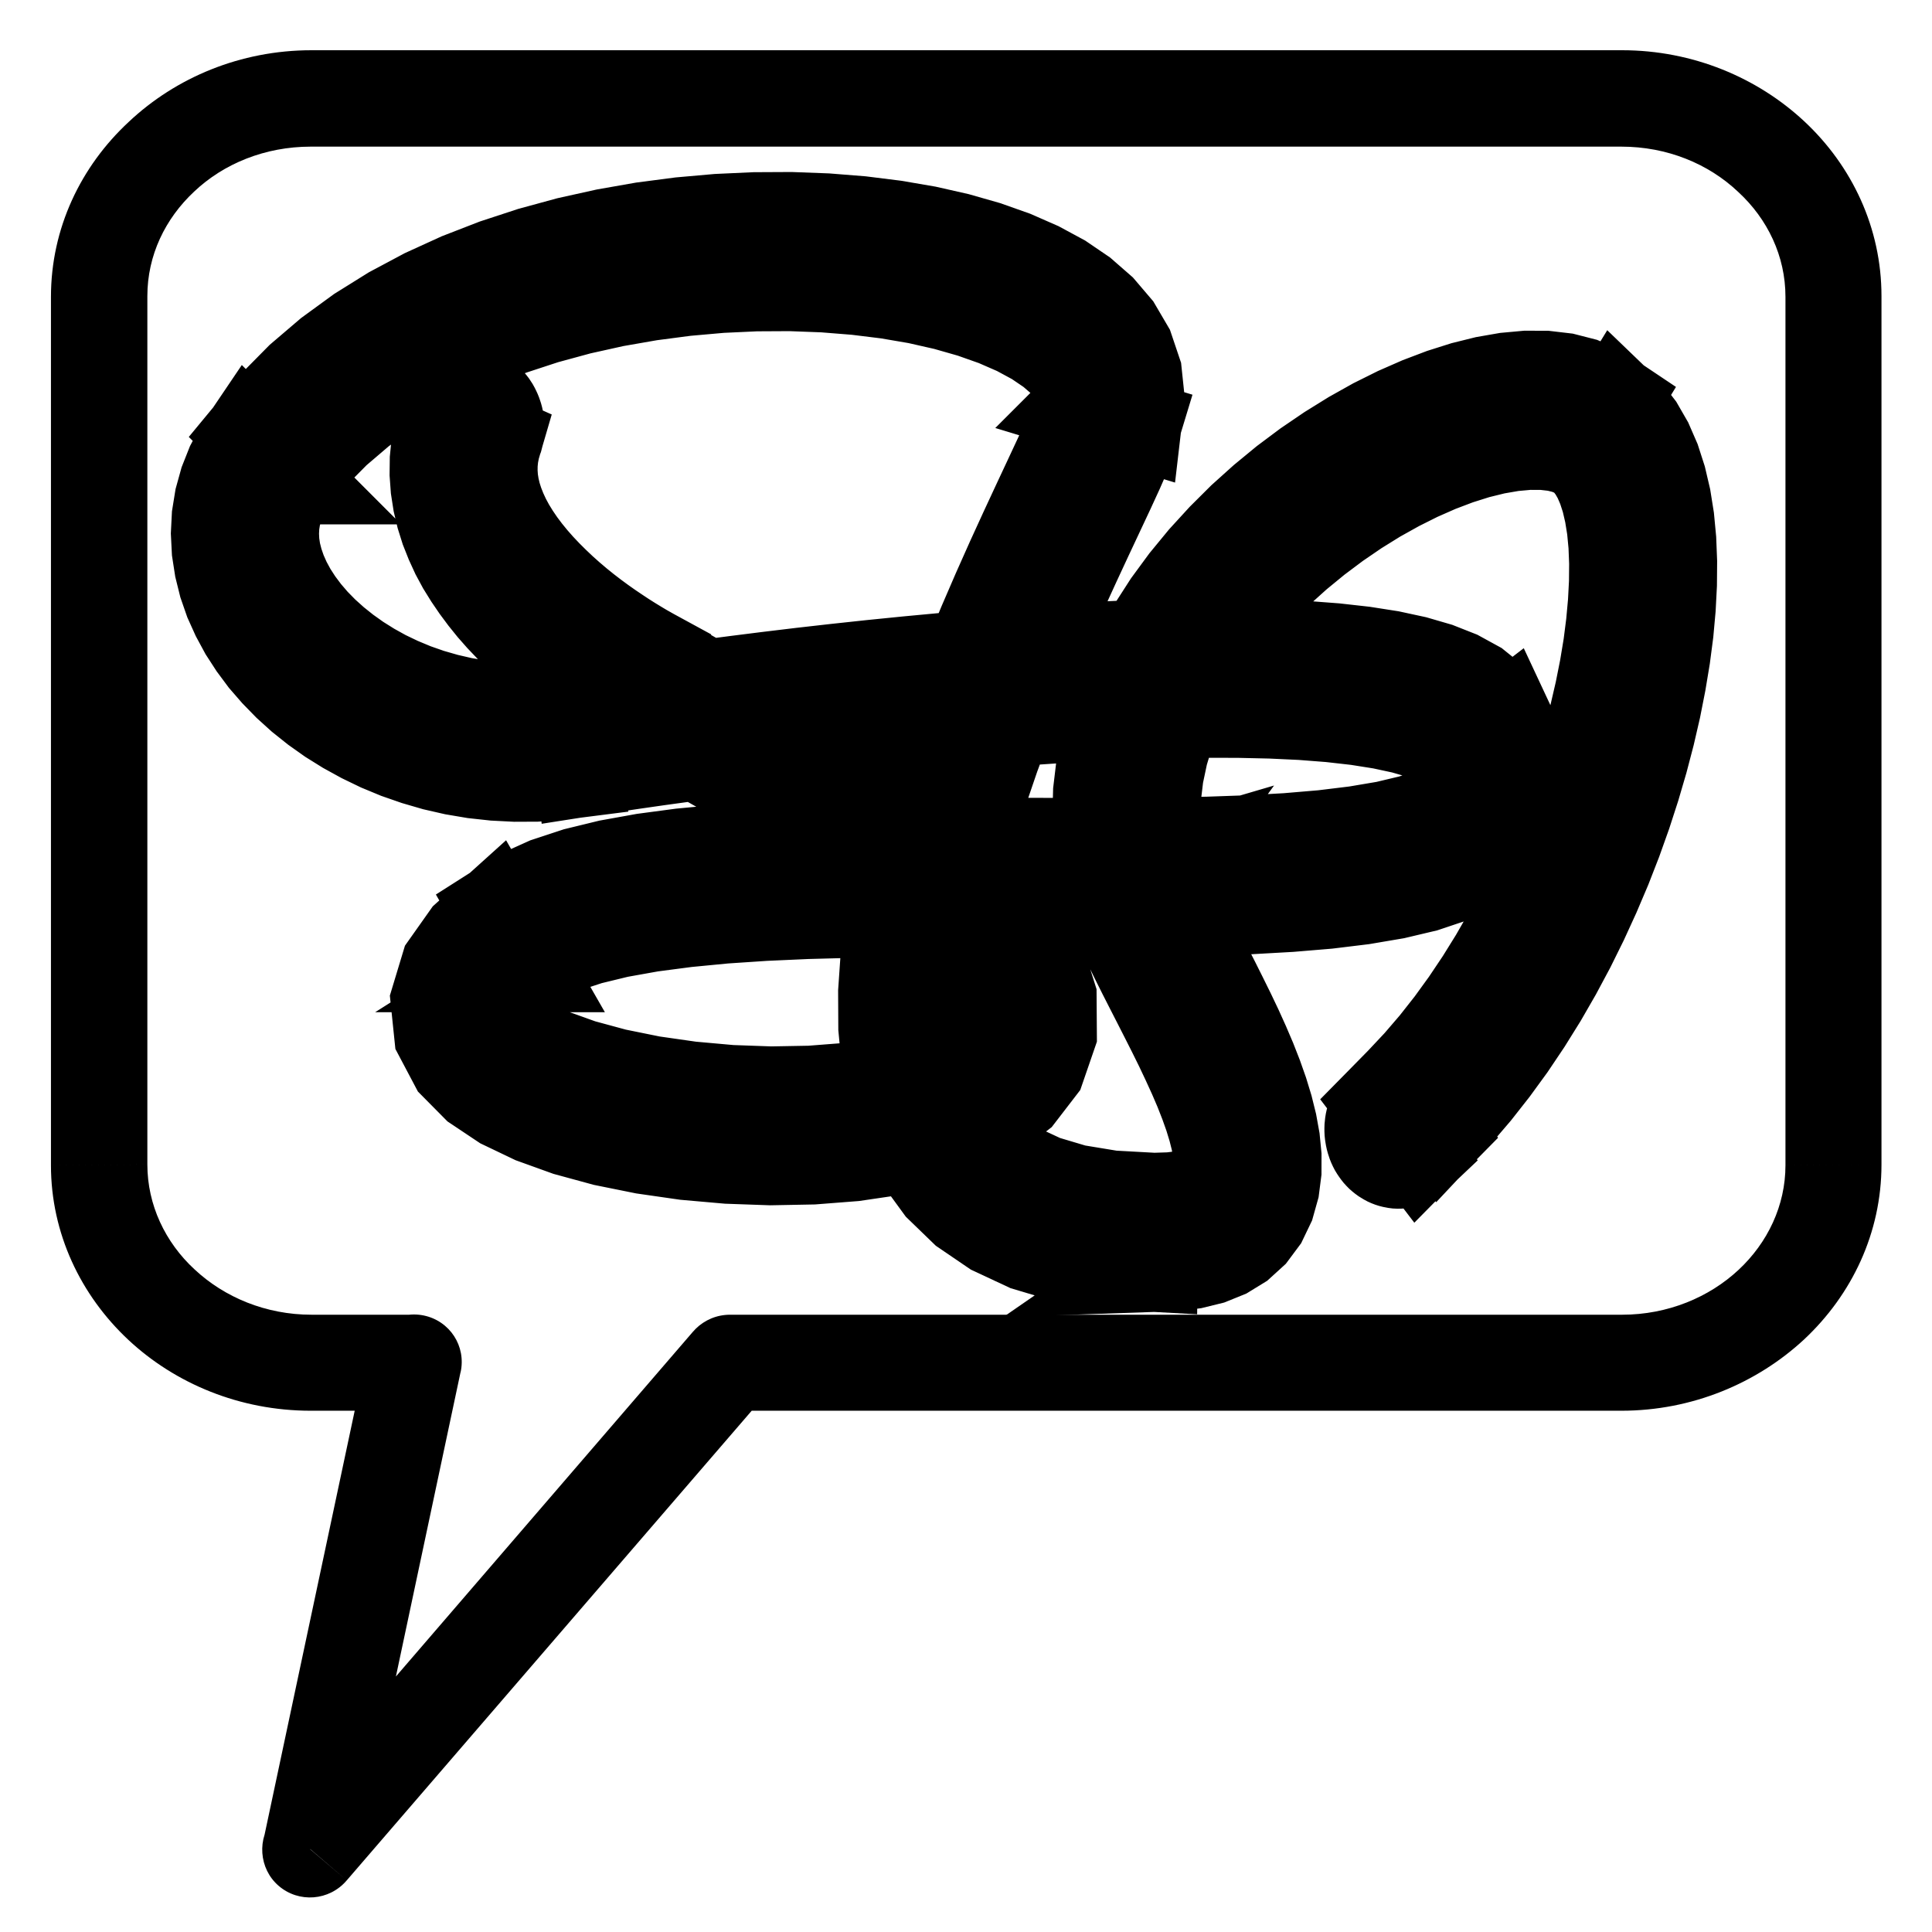
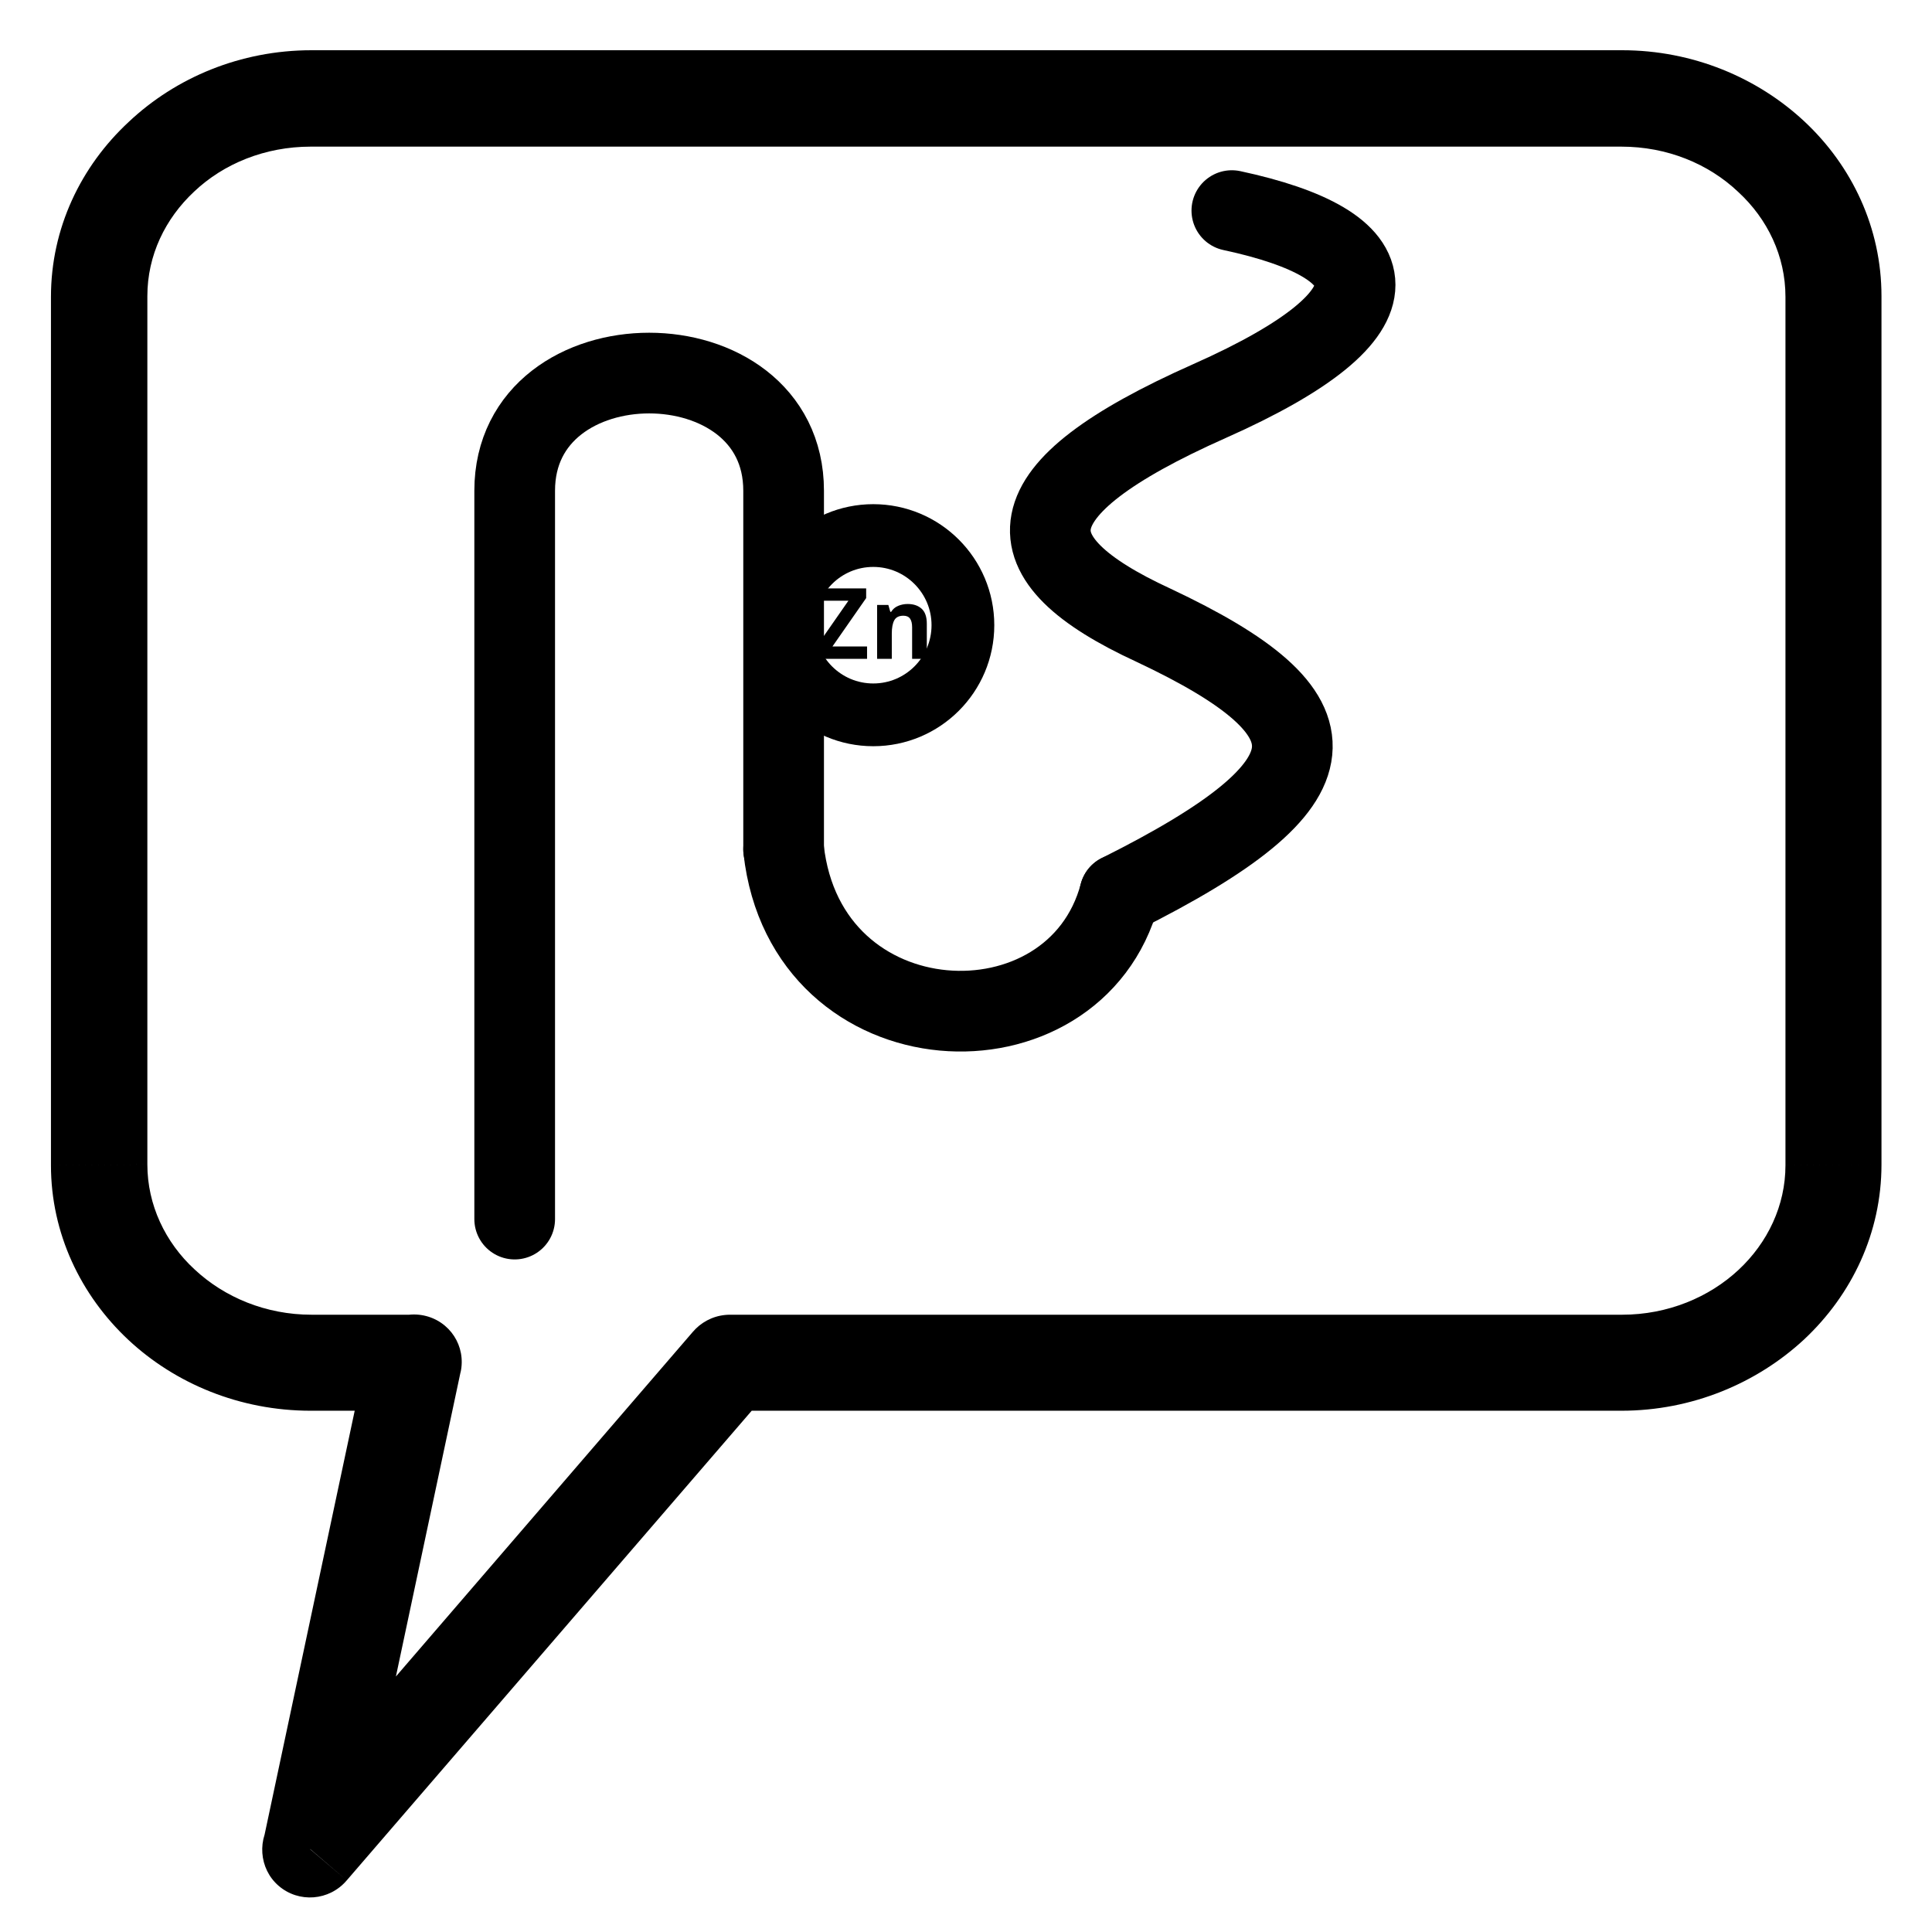
- <svg xmlns="http://www.w3.org/2000/svg" stroke="currentColor" fill="currentColor" width="1000" height="1000" id="svg4152" version="1.1" viewBox="0 0 1000 1000">
-   <defs id="defs5498">
-     <marker style="overflow:visible" id="marker4233" refX="0.0" refY="0.0" orient="auto">
-       <path transform="scale(0.8)" style="fill-rule:evenodd;stroke-width:1pt;stroke-opacity:1;fill-opacity:1" d="M 5.77,0.0 L -2.88,5.0 L -2.88,-5.0 L 5.77,0.0 z " id="path4235" />
-     </marker>
-     <marker style="overflow:visible" id="marker4755" refX="0.0" refY="0.0" orient="auto">
-       <path transform="scale(0.8)" style="fill-rule:evenodd;stroke-width:1pt;stroke-opacity:1;fill-opacity:1" d="M 5.77,0.0 L -2.88,5.0 L -2.88,-5.0 L 5.77,0.0 z " id="path4757" />
-     </marker>
-     <marker orient="auto" refY="0.0" refX="0.0" id="Arrow1Lend" style="overflow:visible;">
-       <path id="path4164" d="M 0.0,0.0 L 5.0,-5.0 L -12.5,0.0 L 5.0,5.0 L 0.0,0.0 z " style="fill-rule:evenodd;stroke-width:1pt;stroke-opacity:1;fill-opacity:1" transform="scale(0.8) rotate(180) translate(12.5,0)" />
-     </marker>
-     <marker orient="auto" refY="0.0" refX="0.0" id="Arrow2Lend" style="overflow:visible;">
-       <path id="path4182" style="fill-rule:evenodd;stroke-width:0.625;stroke-linejoin:round;stroke-opacity:1;fill-opacity:1" d="M 8.719,4.034 L -2.207,0.016 L 8.719,-4.002 C 6.973,-1.63 6.983,1.616 8.719,4.034 z " transform="scale(1.1) rotate(180) translate(1,0)" />
-     </marker>
-     <pattern y="0" x="0" height="6" width="6" patternUnits="userSpaceOnUse" id="EMFhbasepattern" />
-     <pattern y="0" x="0" height="6" width="6" patternUnits="userSpaceOnUse" id="EMFhbasepattern-6" />
-   </defs>
-   <path id="path3584" d="m 973.852,153.252 0,449.489 -49.701,0.403 0,-449.492 z m 0,449.489 c 0,35.273 -15.231,67.332 -40.084,90.582 l -33.865,-36.075 c 15.029,-14.025 24.248,-33.265 24.248,-54.103 z m -40.084,90.582 c -24.444,22.644 -57.911,36.871 -94.585,36.871 l 0.404,-49.696 c 23.642,0 45.086,-9.017 60.317,-23.25 z m -94.585,36.871 -461.714,0 0.401,-49.696 461.717,0 z m -461.513,-24.848 -0.201,24.848 c -13.827,0 -24.849,-11.019 -24.849,-24.848 0.2,-13.829 11.422,-24.848 25.25,-24.848 z M 396.507,721.58 179.477,973.276 141.803,941.01 358.832,689.111 Z m -235.867,235.664 18.837,16.033 c -9.018,10.621 -24.849,11.821 -35.27,2.804 -10.22,-8.815 -11.422,-24.646 -2.405,-35.071 z m -24.248,-5.008 53.506,-251.702 48.496,9.623 -53.506,251.899 z m 77.754,-246.891 -24.448,-5.008 c 2.806,-13.43 16.032,-22.246 29.659,-19.442 13.427,2.804 22.043,15.831 19.038,29.457 z m -0.201,24.848 -53.105,0 0.401,-49.696 53.105,0 z m -53.105,0 c -36.673,0 -70.139,-14.025 -94.387,-36.669 l 34.268,-36.473 c 15.431,14.429 36.873,23.446 60.52,23.446 z M 66.454,693.524 C 41.805,670.477 26.374,638.412 26.374,603.145 l 49.899,-0.403 c 0,20.844 9.218,40.28 24.448,54.311 z m -40.079,-90.38 0,-449.492 49.899,-0.401 0,449.489 z m 0,-449.492 c 0,-35.47 15.431,-67.534 40.28,-90.579 L 100.521,99.145 C 85.491,113.172 76.273,132.21 76.273,153.252 Z M 66.654,63.073 C 90.902,40.228 124.368,26 161.241,26 l -0.401,49.899 c -23.647,0 -45.089,8.817 -60.319,23.246 z M 161.241,26 l 678.346,0 -0.404,49.899 -678.343,0 z m 678.346,0 c 36.669,0 70.136,14.228 94.383,36.873 L 899.702,99.346 C 884.275,84.716 862.831,75.899 839.183,75.899 Z m 94.383,36.873 c 24.651,23.045 39.882,55.109 39.882,90.379 l -49.701,0.401 c 0,-21.042 -9.219,-40.28 -24.45,-54.307 z" style="fill-opacity:1;fill-rule:nonzero;stroke:none" />
-   <g style="clip-rule:evenodd;fill-rule:evenodd;image-rendering:optimizeQuality;shape-rendering:geometricPrecision;text-rendering:geometricPrecision;fill-opacity:1" id="g5179" transform="matrix(45.35208,0,0,46.1966,11.08423,23.48066)">
-     <path class="fil0" d="m 15.489,11.851 0.456,0.587 -0.014,0.013 -0.014,0.012 -0.014,0.011 -0.015,0.01 -0.015,0.009 -0.015,0.008 -0.016,0.007 -0.016,0.006 -0.016,0.005 -0.016,0.005 -0.016,0.004 -0.016,0.003 -0.017,0.002 -0.017,10e-4 -0.017,1.79e-4 -0.017,-7.61e-4 -0.016,-0.002 -0.016,-0.003 -0.016,-0.003 -0.016,-0.004 -0.016,-0.005 -0.016,-0.006 -0.016,-0.007 -0.015,-0.008 -0.015,-0.009 -0.015,-0.009 -0.014,-0.01 -0.014,-0.011 -0.014,-0.012 -0.013,-0.013 -0.013,-0.014 -0.012,-0.015 -0.011,-0.015 -0.011,-0.016 -0.01,-0.016 -0.009,-0.017 -0.008,-0.017 -0.007,-0.017 -0.006,-0.018 -0.006,-0.018 -0.005,-0.018 -0.004,-0.018 -0.003,-0.018 -0.003,-0.019 -0.002,-0.019 -9.4e-4,-0.019 -1.34e-4,-0.019 6.26e-4,-0.019 0.002,-0.019 0.002,-0.019 0.003,-0.018 0.004,-0.018 0.005,-0.018 0.005,-0.018 0.006,-0.018 0.007,-0.017 0.008,-0.017 0.008,-0.017 0.009,-0.016 0.01,-0.016 0.011,-0.015 0.012,-0.015 0.012,-0.014 z m 0.698,0.346 -0.242,0.241 L 15.489,11.851 15.731,11.61 Z m 1.615,-7.583 0.398,-0.639 v 0 l 0.146,0.138 0.126,0.161 0.105,0.179 0.086,0.194 0.068,0.207 0.052,0.218 0.037,0.228 0.023,0.238 0.01,0.247 -0.002,0.256 -0.014,0.264 -0.025,0.271 -0.037,0.278 -0.048,0.284 -0.058,0.289 -0.069,0.293 -0.079,0.296 -0.089,0.298 -0.099,0.3 -0.109,0.3 -0.119,0.3 -0.129,0.298 -0.138,0.296 -0.147,0.292 -0.157,0.288 -0.166,0.283 -0.175,0.276 -0.184,0.269 -0.193,0.26 -0.201,0.251 -0.21,0.241 -0.219,0.229 -0.456,-0.587 0.196,-0.205 0.189,-0.216 0.182,-0.227 0.175,-0.237 0.168,-0.246 0.16,-0.253 0.152,-0.26 0.144,-0.265 0.136,-0.27 0.128,-0.273 0.119,-0.276 0.11,-0.277 0.101,-0.277 0.092,-0.276 0.082,-0.274 0.073,-0.271 0.063,-0.267 0.053,-0.261 0.043,-0.254 0.032,-0.246 0.022,-0.237 0.012,-0.226 0.002,-0.214 -0.008,-0.201 -0.018,-0.186 -0.028,-0.17 -0.036,-0.152 -0.044,-0.133 -0.05,-0.114 -0.055,-0.094 -0.059,-0.076 -0.064,-0.06 v 0 z m -4.784,4.568 -0.669,0.193 v 0 L 12.289,9.034 12.265,8.695 12.274,8.36 12.314,8.032 12.383,7.712 12.478,7.401 12.596,7.1 12.736,6.809 12.896,6.529 13.073,6.259 13.266,6.001 13.473,5.754 13.692,5.519 13.921,5.295 14.16,5.084 14.405,4.886 14.657,4.701 14.913,4.53 15.171,4.373 15.431,4.23 15.691,4.103 15.949,3.992 16.204,3.897 16.455,3.819 16.701,3.759 l 0.24,-0.041 0.233,-0.021 0.225,8.055e-4 0.217,0.025 0.207,0.052 0.197,0.083 0.181,0.119 -0.398,0.639 -0.075,-0.048 -0.098,-0.041 -0.121,-0.03 -0.144,-0.016 -0.163,-4.475e-4 -0.18,0.016 -0.195,0.033 -0.207,0.05 -0.216,0.067 -0.223,0.083 -0.229,0.099 -0.232,0.114 -0.234,0.128 -0.233,0.142 -0.231,0.155 -0.227,0.167 -0.221,0.178 -0.214,0.189 -0.204,0.199 -0.193,0.208 -0.181,0.216 -0.167,0.223 -0.151,0.229 -0.134,0.234 -0.115,0.238 -0.095,0.241 -0.075,0.244 -0.053,0.246 -0.03,0.247 -0.007,0.249 0.018,0.252 0.044,0.256 z m -0.097,4.508 0.005,-0.782 v 0 l 0.188,-0.006 0.155,-0.019 0.123,-0.03 0.091,-0.036 0.063,-0.037 0.04,-0.035 0.025,-0.033 0.017,-0.036 0.013,-0.047 0.008,-0.064 -1.35e-4,-0.083 -0.01,-0.1 -0.021,-0.115 -0.033,-0.128 -0.043,-0.138 -0.053,-0.146 -0.061,-0.153 -0.069,-0.158 -0.075,-0.161 -0.079,-0.164 -0.083,-0.165 -0.085,-0.165 -0.085,-0.164 -0.085,-0.163 -0.083,-0.16 -0.08,-0.157 -0.076,-0.153 -0.071,-0.15 -0.065,-0.145 -0.057,-0.142 -0.048,-0.14 -0.038,-0.14 0.669,-0.193 0.02,0.073 0.032,0.093 0.044,0.11 0.055,0.123 0.064,0.134 0.071,0.143 0.077,0.151 0.082,0.157 0.085,0.163 0.087,0.167 0.087,0.171 0.087,0.173 0.085,0.175 0.081,0.176 0.077,0.177 0.071,0.178 0.064,0.178 0.055,0.177 0.045,0.178 0.033,0.179 0.018,0.18 -3.14e-4,0.182 -0.024,0.184 -0.052,0.182 -0.084,0.172 -0.116,0.153 -0.142,0.127 -0.163,0.098 -0.181,0.072 -0.199,0.048 -0.218,0.027 -0.239,0.008 v 0 z m -0.851,-9.64 0.668,0.199 v 0 l -0.048,0.155 -0.067,0.164 -0.085,0.191 -0.103,0.22 -0.119,0.249 -0.132,0.276 -0.142,0.3 -0.15,0.322 -0.155,0.341 -0.157,0.358 -0.157,0.371 -0.153,0.382 -0.147,0.389 -0.137,0.394 -0.125,0.395 -0.11,0.393 -0.093,0.388 -0.073,0.379 -0.05,0.366 -0.025,0.35 0.002,0.33 0.029,0.307 0.058,0.281 0.087,0.254 0.118,0.228 0.152,0.204 0.191,0.182 0.239,0.16 0.293,0.134 0.352,0.103 0.415,0.067 0.481,0.026 -0.005,0.782 -0.54,-0.029 -0.485,-0.079 -0.433,-0.127 -0.382,-0.175 -0.332,-0.222 -0.281,-0.267 -0.228,-0.307 -0.176,-0.339 -0.125,-0.363 -0.079,-0.381 -0.038,-0.394 -0.002,-0.404 0.029,-0.412 0.057,-0.418 0.081,-0.421 0.101,-0.423 0.119,-0.423 0.133,-0.42 0.145,-0.415 0.153,-0.407 0.159,-0.397 0.162,-0.384 0.162,-0.368 0.159,-0.35 0.153,-0.328 0.144,-0.304 0.132,-0.277 0.117,-0.246 0.099,-0.212 0.077,-0.172 0.05,-0.124 0.018,-0.053 v 0 z M 3.112,4.867 2.591,4.355 v 0 l 0.277,-0.329 0.303,-0.301 0.327,-0.274 0.348,-0.249 0.366,-0.224 0.382,-0.2 0.395,-0.177 0.407,-0.155 0.416,-0.134 0.422,-0.113 0.427,-0.093 0.429,-0.074 0.429,-0.055 0.427,-0.037 0.422,-0.019 0.416,-0.002 0.407,0.015 0.396,0.031 0.383,0.047 0.368,0.062 0.351,0.078 0.332,0.093 0.311,0.108 0.288,0.124 0.264,0.14 0.238,0.159 0.21,0.18 0.179,0.206 0.141,0.236 0.092,0.268 0.031,0.29 -0.035,0.294 -0.668,-0.199 0.013,-0.104 -0.01,-0.09 L 12.04,3.765 11.977,3.66 11.877,3.545 11.738,3.427 11.561,3.309 11.35,3.197 11.107,3.093 10.836,2.999 10.54,2.916 10.221,2.845 9.882,2.788 9.526,2.745 9.156,2.716 8.774,2.702 l -0.391,0.002 -0.398,0.018 -0.402,0.035 -0.404,0.052 -0.403,0.069 -0.399,0.087 -0.393,0.105 -0.385,0.124 -0.374,0.142 -0.361,0.161 -0.345,0.18 -0.327,0.2 -0.306,0.219 -0.284,0.238 -0.259,0.257 -0.233,0.276 v 0 z m 3.164,2.509 0.094,0.775 v 0 L 6.122,8.182 5.876,8.198 5.634,8.199 5.395,8.187 5.161,8.162 4.932,8.124 4.709,8.074 4.492,8.012 4.281,7.94 4.077,7.857 3.881,7.764 3.692,7.662 3.512,7.552 3.341,7.433 3.179,7.306 3.027,7.171 2.886,7.029 2.755,6.881 2.637,6.725 2.53,6.563 2.437,6.394 2.357,6.22 2.293,6.039 2.246,5.853 2.216,5.663 2.206,5.469 l 0.01,-0.195 0.032,-0.194 0.054,-0.191 0.075,-0.186 0.096,-0.178 0.117,-0.17 0.522,0.512 -0.071,0.104 -0.055,0.102 -0.041,0.1 -0.028,0.099 -0.016,0.099 -0.005,0.1 0.005,0.102 0.016,0.105 0.028,0.108 0.039,0.111 0.051,0.113 0.063,0.114 0.075,0.114 0.087,0.114 0.098,0.112 0.109,0.109 0.12,0.106 0.13,0.102 0.139,0.097 0.148,0.091 0.156,0.085 0.164,0.077 0.171,0.07 0.178,0.061 0.184,0.052 0.19,0.043 0.195,0.032 0.199,0.022 0.203,0.01 0.207,-0.001 0.21,-0.014 0.213,-0.027 v 0 z M 16.959,7.522 16.384,7.954 v -4.47e-5 l -0.032,-0.039 -0.078,-0.06 -0.127,-0.068 -0.172,-0.066 -0.211,-0.06 -0.246,-0.052 -0.277,-0.043 -0.305,-0.034 -0.329,-0.025 -0.35,-0.016 -0.368,-0.008 -0.384,-8.95e-4 -0.398,0.006 -0.408,0.012 -0.416,0.018 -0.422,0.023 -0.425,0.028 -0.425,0.032 -0.423,0.036 -0.419,0.039 -0.412,0.041 -0.403,0.043 -0.391,0.044 -0.377,0.044 -0.36,0.044 -0.341,0.044 -0.32,0.042 -0.296,0.04 -0.27,0.038 -0.241,0.035 -0.21,0.031 -0.176,0.027 -0.094,-0.775 0.178,-0.027 0.212,-0.032 0.243,-0.035 0.272,-0.038 0.299,-0.041 0.323,-0.043 0.344,-0.044 0.364,-0.045 0.38,-0.045 0.395,-0.044 0.407,-0.043 0.416,-0.041 0.424,-0.039 0.428,-0.036 0.431,-0.033 0.431,-0.029 0.429,-0.024 0.424,-0.019 0.417,-0.013 0.408,-0.006 0.396,9.845e-4 0.382,0.009 0.366,0.017 0.348,0.026 0.328,0.036 0.306,0.047 0.283,0.06 0.259,0.074 0.235,0.091 0.212,0.114 0.187,0.148 0.155,0.197 v -4.47e-5 z M 5.788,10.333 5.407,9.681 v 0 l 0.272,-0.17 0.307,-0.136 0.34,-0.11 0.372,-0.089 0.401,-0.071 0.428,-0.056 0.452,-0.042 0.473,-0.031 0.49,-0.022 0.504,-0.014 0.515,-0.007 0.521,-0.003 0.524,-4.48e-5 0.524,0.001 0.519,9.397e-4 0.511,-9.844e-4 0.498,-0.004 0.482,-0.009 0.462,-0.016 0.438,-0.024 0.409,-0.034 0.376,-0.045 0.338,-0.056 0.295,-0.069 0.245,-0.08 0.188,-0.088 0.124,-0.086 0.061,-0.068 0.02,-0.044 0.003,-0.056 -0.028,-0.115 -0.088,-0.182 0.575,-0.433 0.151,0.317 0.076,0.329 -0.021,0.336 -0.125,0.3 -0.197,0.23 -0.239,0.17 -0.273,0.129 -0.307,0.101 -0.34,0.079 -0.372,0.062 -0.401,0.048 -0.428,0.035 -0.452,0.025 -0.473,0.017 -0.49,0.01 -0.504,0.005 -0.514,9.845e-4 -0.52,-9.397e-4 -0.523,-0.001 -0.522,4.48e-5 -0.517,0.003 -0.508,0.007 -0.495,0.013 -0.479,0.021 -0.458,0.03 -0.433,0.041 -0.404,0.052 -0.37,0.065 -0.331,0.079 -0.286,0.092 -0.236,0.104 -0.18,0.112 v 0 z m 1.156,-2.798 0.293,-0.708 v 0 l 1.06,0.587 0.899,0.548 0.748,0.511 0.608,0.477 0.478,0.447 0.359,0.424 0.247,0.414 0.135,0.42 0.003,0.424 -0.134,0.382 -0.235,0.3 -0.298,0.226 -0.345,0.172 -0.386,0.131 -0.422,0.096 -0.45,0.065 -0.471,0.036 -0.484,0.009 -0.489,-0.017 -0.486,-0.042 -0.474,-0.067 -0.454,-0.09 -0.426,-0.114 -0.39,-0.138 -0.349,-0.164 -0.302,-0.198 -0.249,-0.247 -0.175,-0.325 -0.042,-0.398 0.118,-0.383 0.237,-0.329 0.339,-0.3 0.381,0.652 -0.245,0.216 -0.118,0.161 -0.027,0.08 0.005,0.035 0.045,0.077 0.126,0.121 0.209,0.136 0.28,0.132 0.338,0.119 0.383,0.102 0.417,0.083 0.441,0.062 0.454,0.04 0.458,0.016 0.451,-0.008 0.433,-0.033 0.406,-0.058 0.367,-0.083 0.316,-0.107 0.253,-0.125 0.177,-0.133 0.099,-0.123 0.039,-0.106 -0.001,-0.131 -0.067,-0.205 -0.17,-0.282 -0.293,-0.345 -0.426,-0.398 -0.567,-0.444 -0.716,-0.489 -0.873,-0.532 -1.039,-0.576 v 0 z m -2.141,-3.399 0.644,0.281 -0.028,0.094 -0.018,0.09 -0.009,0.088 -0.001,0.087 0.006,0.086 0.014,0.087 0.021,0.088 0.029,0.089 0.036,0.09 0.043,0.091 0.05,0.091 0.057,0.091 0.063,0.091 0.069,0.09 0.074,0.089 0.078,0.087 0.082,0.085 0.085,0.083 0.087,0.081 0.089,0.078 0.09,0.075 0.091,0.072 0.09,0.068 0.09,0.065 0.088,0.061 0.086,0.057 0.083,0.054 0.079,0.049 0.075,0.045 0.07,0.041 0.064,0.036 0.058,0.031 -0.293,0.708 L 6.877,7.498 6.804,7.457 6.725,7.412 6.642,7.361 6.554,7.306 6.461,7.247 6.366,7.183 6.268,7.114 6.167,7.041 6.065,6.964 5.962,6.882 5.859,6.797 5.756,6.707 5.654,6.613 5.554,6.514 5.455,6.412 5.359,6.305 5.267,6.193 5.179,6.077 5.095,5.956 5.016,5.831 4.944,5.7 4.88,5.563 4.823,5.422 4.776,5.275 4.739,5.122 4.714,4.964 4.702,4.803 4.704,4.637 4.721,4.47 4.754,4.302 Z m 0.644,0.281 -0.644,-0.281 0.007,-0.019 0.008,-0.018 0.008,-0.017 0.009,-0.017 0.01,-0.016 0.01,-0.015 0.011,-0.015 0.011,-0.014 0.012,-0.013 0.012,-0.013 0.013,-0.012 0.013,-0.011 0.014,-0.01 0.014,-0.01 0.015,-0.009 0.015,-0.008 0.015,-0.007 0.016,-0.006 0.016,-0.005 0.016,-0.005 0.016,-0.004 0.016,-0.003 0.017,-0.002 0.017,-0.001 0.017,-1.342e-4 0.017,8.055e-4 0.017,0.002 0.017,0.003 0.017,0.004 0.017,0.005 0.017,0.006 0.017,0.007 0.016,0.008 0.016,0.009 0.015,0.009 0.015,0.01 0.014,0.011 0.014,0.012 0.013,0.012 0.012,0.013 0.012,0.014 0.011,0.014 0.01,0.015 0.01,0.015 0.009,0.016 0.008,0.016 0.008,0.017 0.007,0.017 0.006,0.017 0.006,0.018 0.005,0.018 0.004,0.018 0.003,0.018 0.003,0.019 0.002,0.019 9.844e-4,0.019 8.95e-5,0.019 -7.159e-4,0.019 -0.002,0.019 -0.002,0.019 -0.003,0.019 -0.004,0.019 -0.005,0.019 z" id="path5177" style="fill-rule:nonzero;fill-opacity:1" />
+ <svg xmlns="http://www.w3.org/2000/svg" stroke="currentColor" fill="currentColor" width="1000" height="1000" viewBox="0 0 1000 1000">
+   <path d="m 973.852,153.252 0,449.489 -49.701,0.403 0,-449.492 z m 0,449.489 c 0,35.273 -15.231,67.332 -40.084,90.582 l -33.865,-36.075 c 15.029,-14.025 24.248,-33.265 24.248,-54.103 z m -40.084,90.582 c -24.444,22.644 -57.911,36.871 -94.585,36.871 l 0.404,-49.696 c 23.642,0 45.086,-9.017 60.317,-23.25 z m -94.585,36.871 -461.714,0 0.401,-49.696 461.717,0 z m -461.513,-24.848 -0.201,24.848 c -13.827,0 -24.849,-11.019 -24.849,-24.848 0.2,-13.829 11.422,-24.848 25.25,-24.848 z M 396.507,721.58 179.477,973.276 141.803,941.01 358.832,689.111 Z m -235.867,235.664 18.837,16.033 c -9.018,10.621 -24.849,11.821 -35.27,2.804 -10.22,-8.815 -11.422,-24.646 -2.405,-35.071 z m -24.248,-5.008 53.506,-251.702 48.496,9.623 -53.506,251.899 z m 77.754,-246.891 -24.448,-5.008 c 2.806,-13.43 16.032,-22.246 29.659,-19.442 13.427,2.804 22.043,15.831 19.038,29.457 z m -0.201,24.848 -53.105,0 0.401,-49.696 53.105,0 z m -53.105,0 c -36.673,0 -70.139,-14.025 -94.387,-36.669 l 34.268,-36.473 c 15.431,14.429 36.873,23.446 60.52,23.446 z M 66.454,693.524 C 41.805,670.477 26.374,638.412 26.374,603.145 l 49.899,-0.403 c 0,20.844 9.218,40.28 24.448,54.311 z m -40.079,-90.38 0,-449.492 49.899,-0.401 0,449.489 z m 0,-449.492 c 0,-35.47 15.431,-67.534 40.28,-90.579 L 100.521,99.145 C 85.491,113.172 76.273,132.21 76.273,153.252 Z M 66.654,63.073 C 90.902,40.228 124.368,26 161.241,26 l -0.401,49.899 c -23.647,0 -45.089,8.817 -60.319,23.246 z M 161.241,26 l 678.346,0 -0.404,49.899 -678.343,0 z m 678.346,0 c 36.669,0 70.136,14.228 94.383,36.873 L 899.702,99.346 C 884.275,84.716 862.831,75.899 839.183,75.899 Z m 94.383,36.873 c 24.651,23.045 39.882,55.109 39.882,90.379 l -49.701,0.401 c 0,-21.042 -9.219,-40.28 -24.45,-54.307 z" style="fill-opacity:1;fill-rule:nonzero;stroke:none" />
+   <g transform="translate(220,80) scale(0.58)">
+     <path fill="none" stroke-linecap="round" stroke-linejoin="round" stroke-width="72" d="M 80,950 L 80,300 C 80,160 320,160 320,300 L 320,620" />
+     <path fill="none" stroke-linecap="round" stroke-linejoin="round" stroke-width="72" d="M 320,620 C 340,800 580,810 620,660" />
+     <path fill="none" stroke-linecap="round" stroke-linejoin="round" stroke-width="72" d="M 620,660          C 820,560 820,500 650,420          C 520,360 520,300 700,220          C 880,140 860,80 720,50" />
+     <circle cx="400" cy="420" r="80" fill="none" stroke-width="56" />
+     <text x="400" y="450" text-anchor="middle" font-family="sans-serif" font-weight="bold" font-size="88" stroke="none">Zn</text>
  </g>
</svg>
